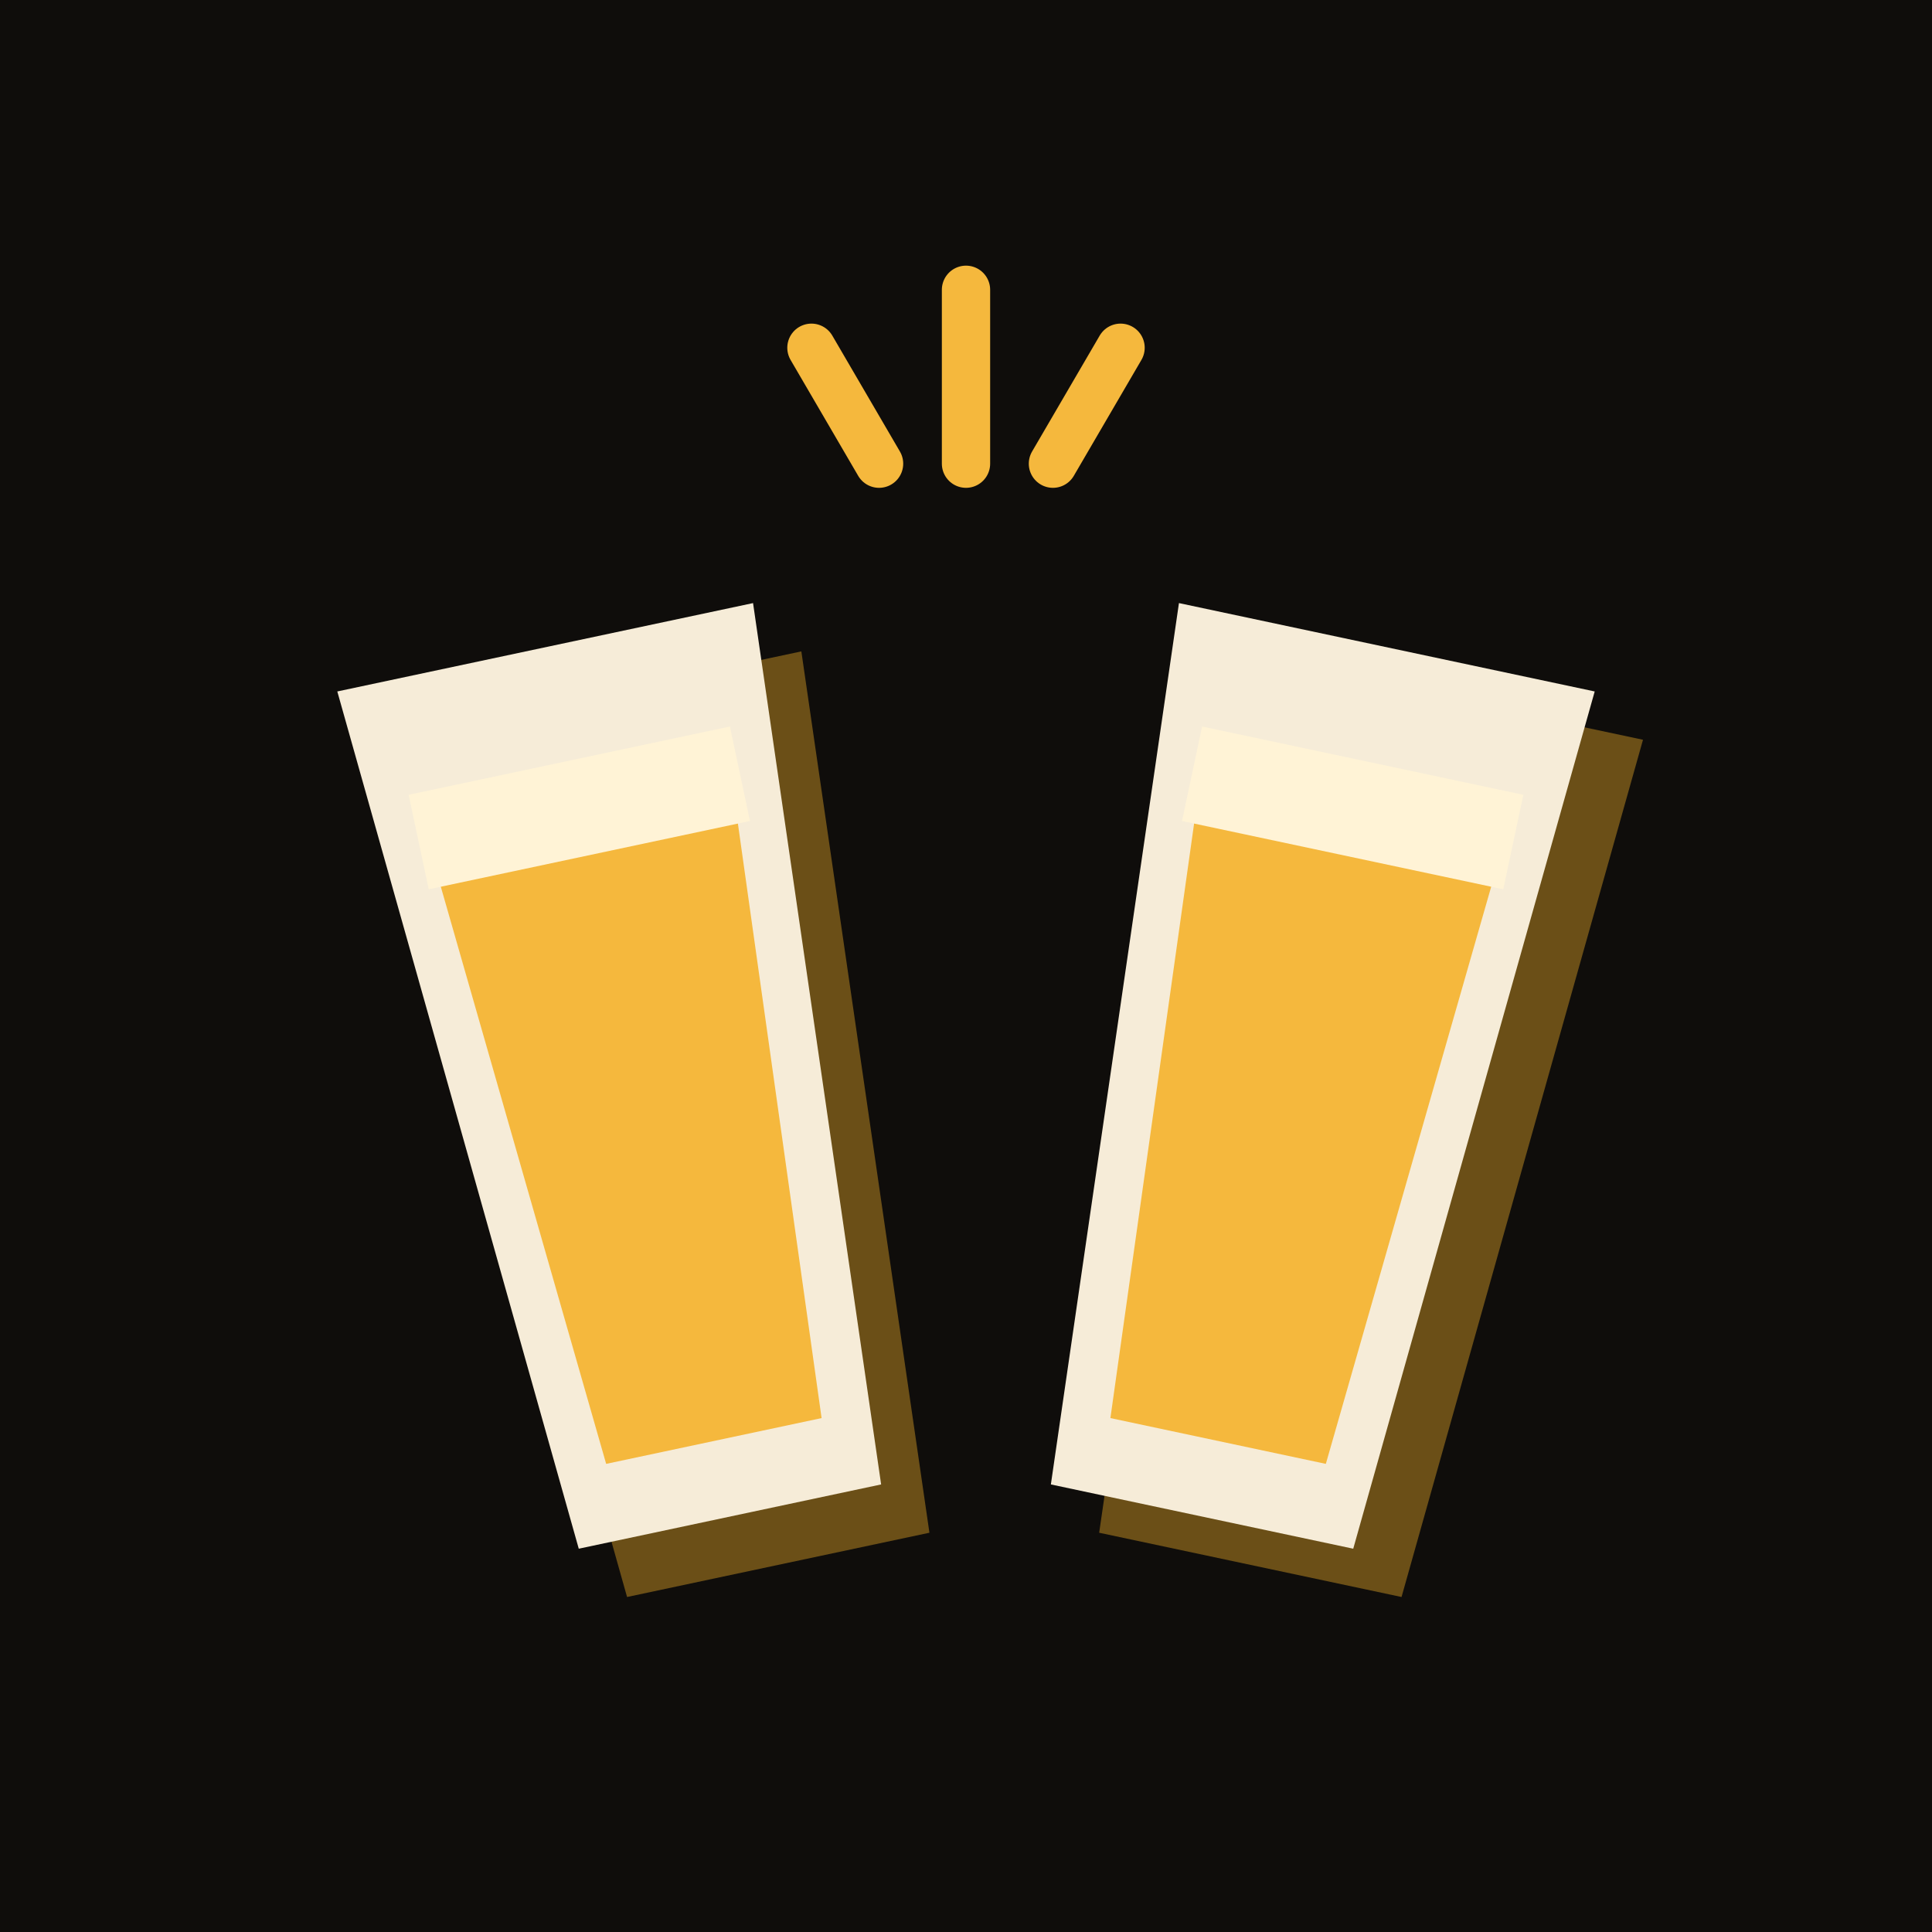
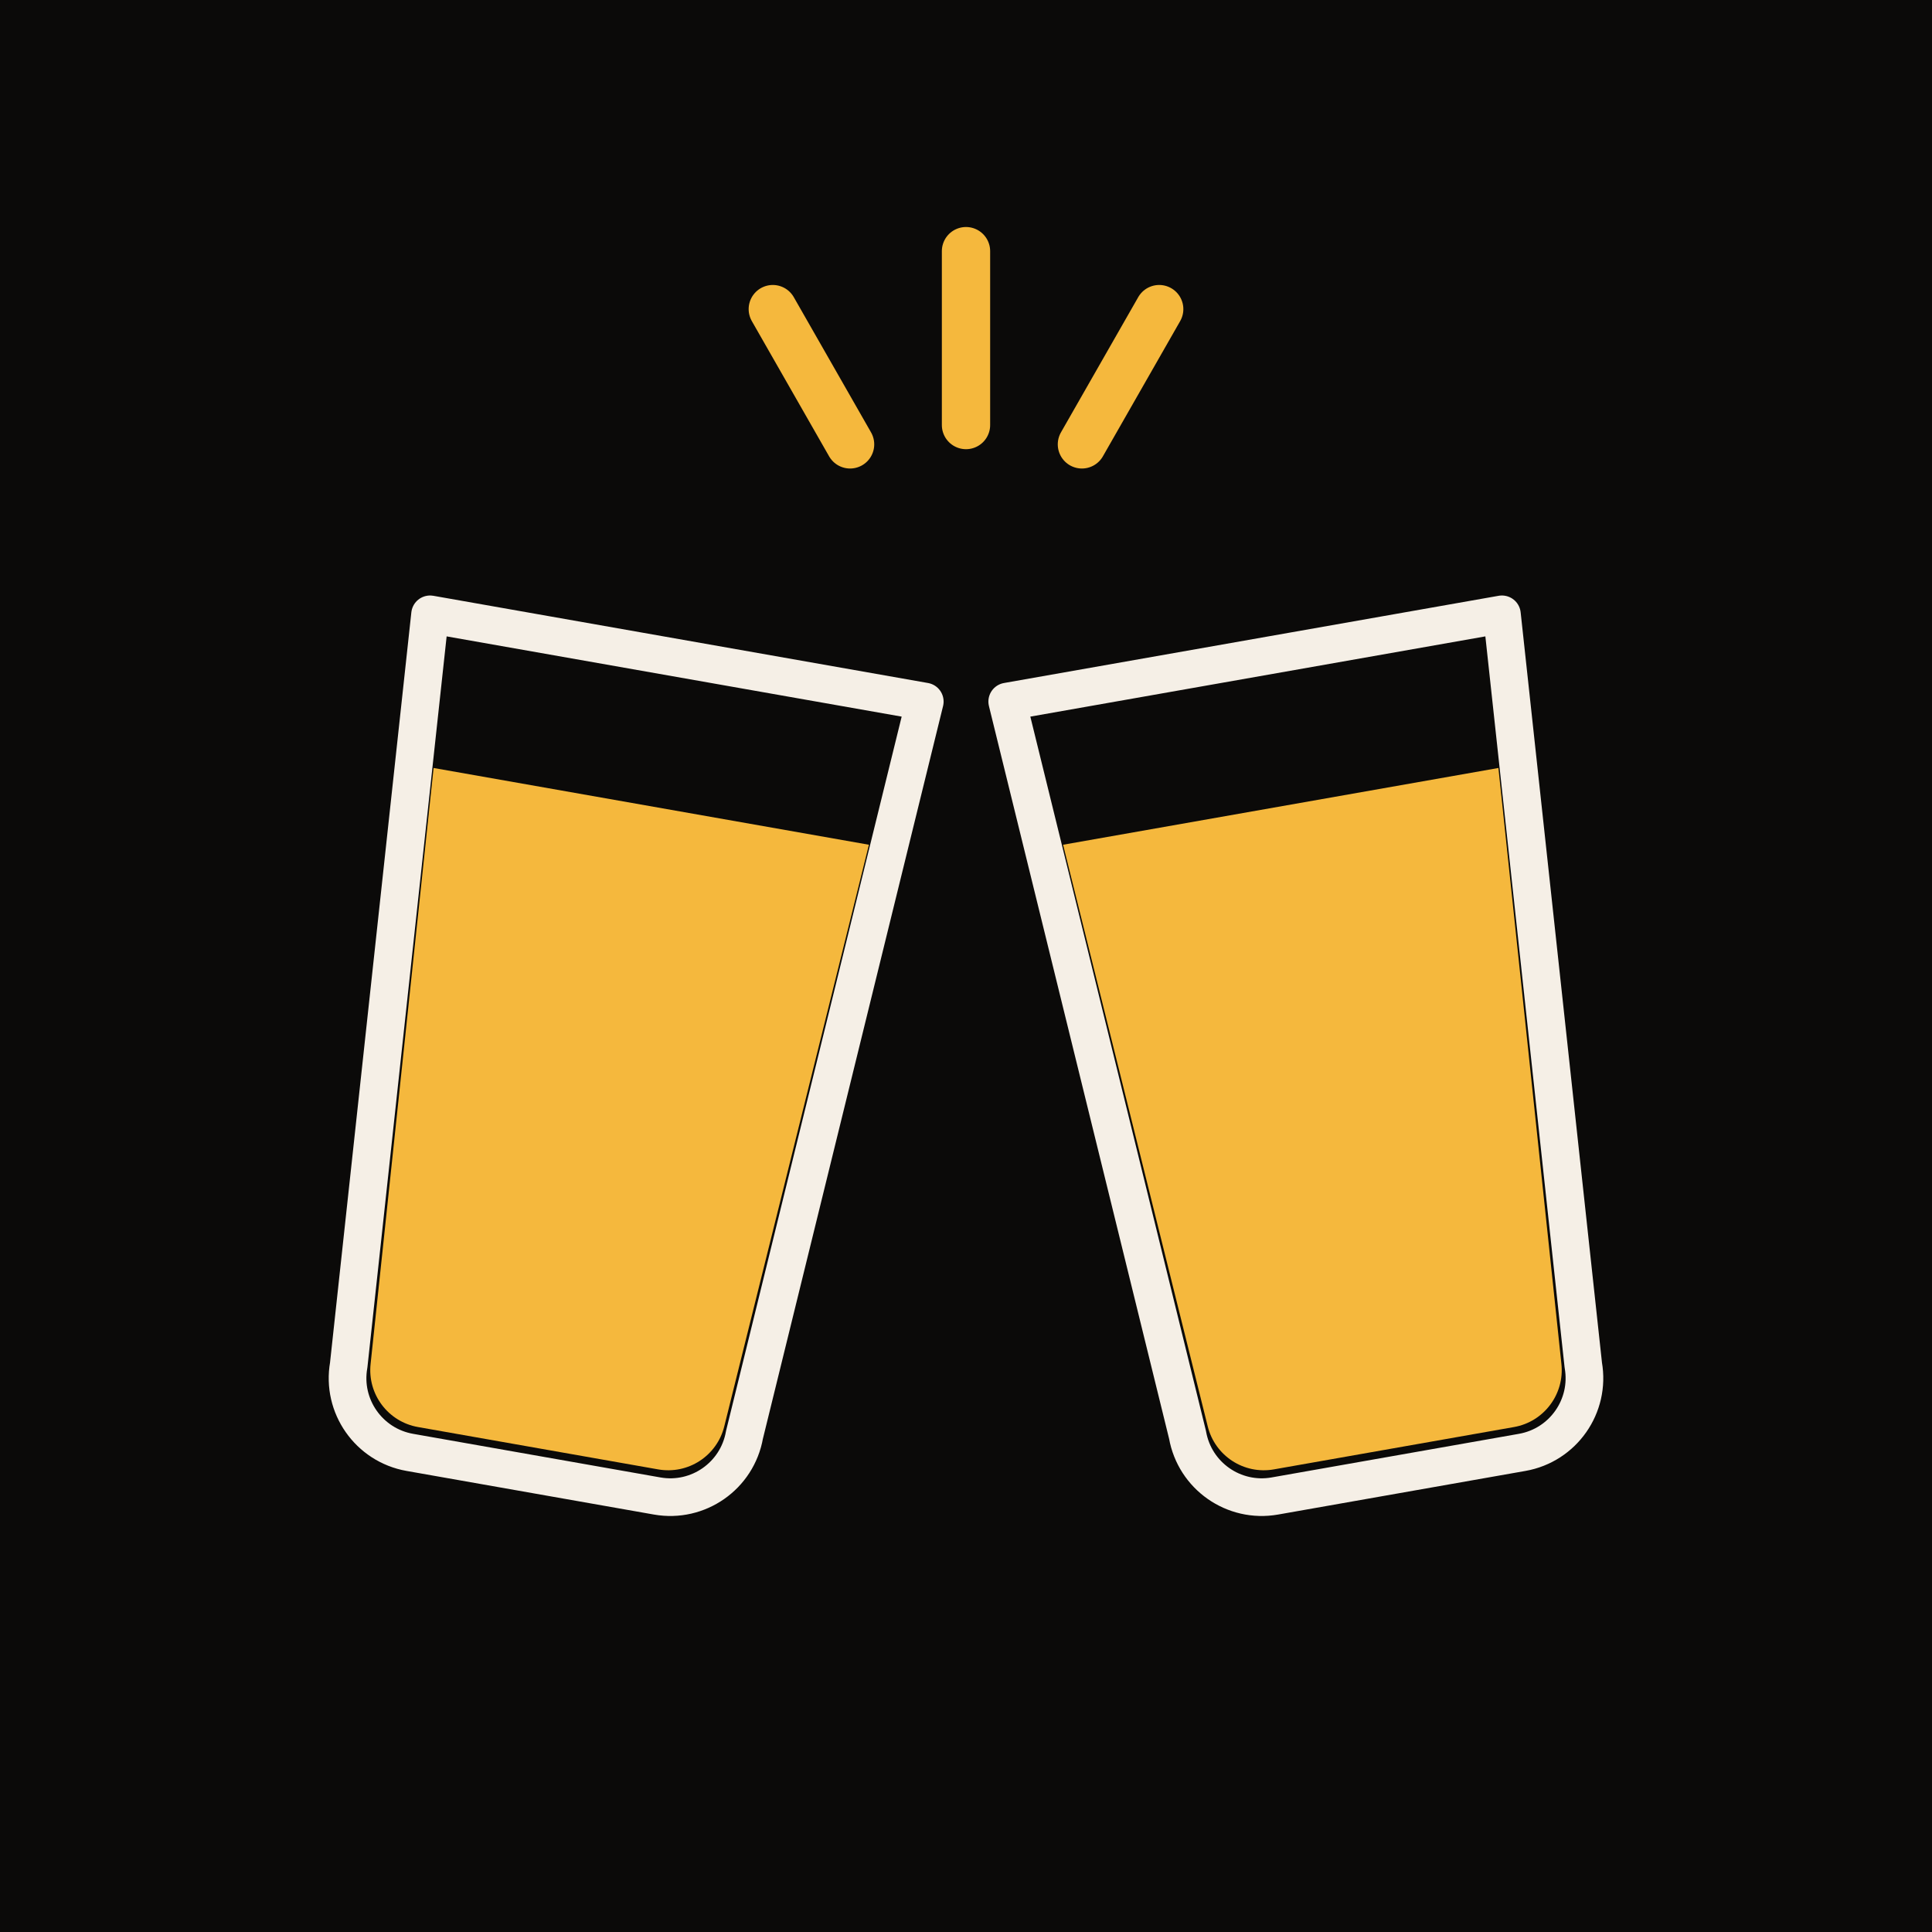
<svg xmlns="http://www.w3.org/2000/svg" viewBox="0 0 200 200">
-   <rect width="200" height="200" fill="#0f0d0b" />
-   <g fill="#6b4f17" transform="translate(5 5)">
-     <path d="M44 66h44l-6 92h-32z" transform="rotate(-12 66 112)" />
-     <path d="M112 66h44l-6 92h-32z" transform="rotate(12 134 112)" />
+   <rect width="200" height="200" fill="#0b0a09" />
+   <path d="M100 26v18M80 32l8 14M120 32l-8 14" stroke="#f5b83d" stroke-width="5" stroke-linecap="round" />
+   <g transform="translate(23 44) scale(1.3) rotate(10 30 54)">
+     <path d="M12.4 30h35.2l-3.3 47.6a4.6 4.6 0 0 1-4.6 4.3H20.3a4.6 4.6 0 0 1-4.6-4.3z" fill="#f5b83d" />
+     <path d="M10 18h40l-4 60a6 6 0 0 1-6 6H20a6 6 0 0 1-6-6z" fill="none" stroke="#f5efe6" stroke-width="3" stroke-linejoin="round" />
  </g>
-   <g fill="#f6ecd8">
-     <path d="M44 66h44l-6 92h-32z" transform="rotate(-12 66 112)" />
-     <path d="M112 66h44l-6 92h-32z" transform="rotate(12 134 112)" />
+   <g transform="translate(177 44) scale(-1.3 1.3) rotate(10 30 54)">
+     <path d="M12.4 30h35.2l-3.3 47.6a4.6 4.6 0 0 1-4.6 4.3H20.3a4.6 4.6 0 0 1-4.6-4.3z" fill="#f5b83d" />
+     <path d="M10 18h40l-4 60a6 6 0 0 1-6 6H20a6 6 0 0 1-6-6z" fill="none" stroke="#f5efe6" stroke-width="3" stroke-linejoin="round" />
  </g>
-   <g fill="#f5b83d">
-     <path d="M50 84h32l-4.6 66h-22.8z" transform="rotate(-12 66 112)" />
-     <path d="M118 84h32l-4.6 66h-22.8z" transform="rotate(12 134 112)" />
-   </g>
-   <g fill="#fff3d6">
-     <path d="M49 78h34v10h-34z" transform="rotate(-12 66 112)" />
-     <path d="M117 78h34v10h-34z" transform="rotate(12 134 112)" />
-   </g>
-   <path d="M100 30v18M84 36l7 12M116 36l-7 12" stroke="#f5b83d" stroke-width="5" stroke-linecap="round" />
</svg>
